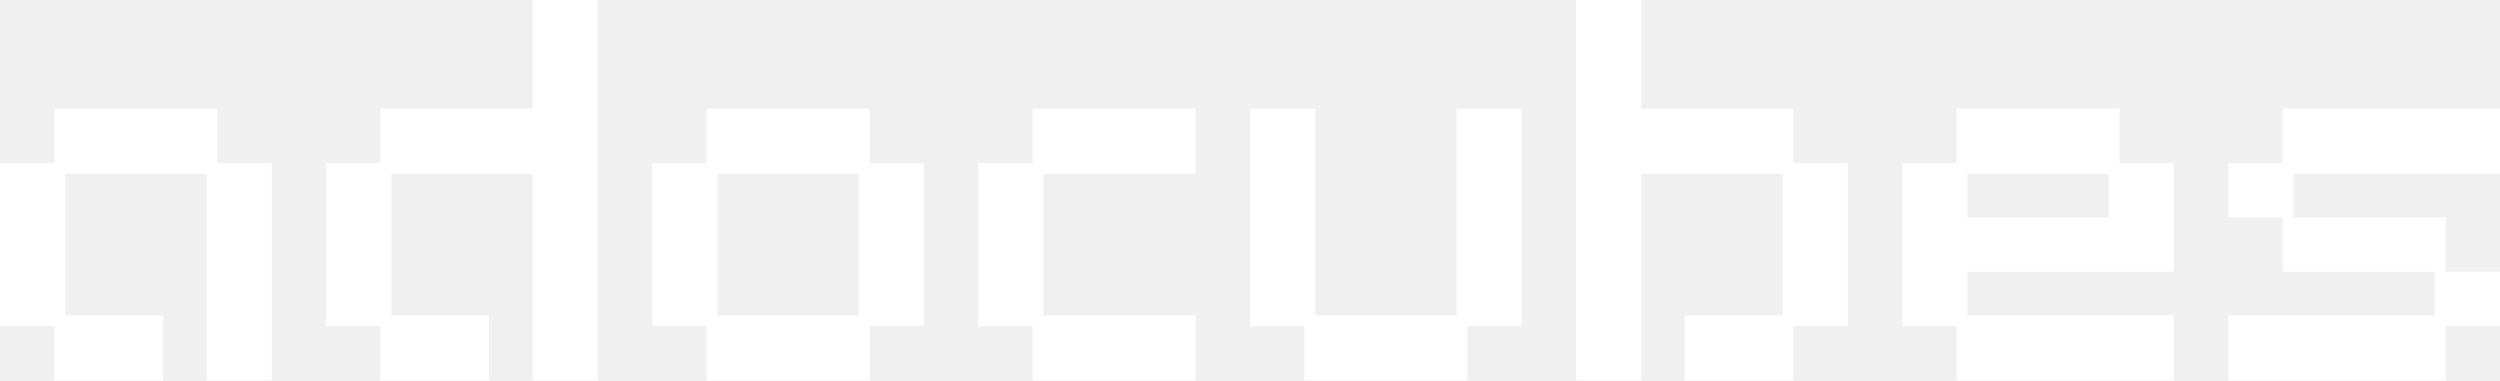
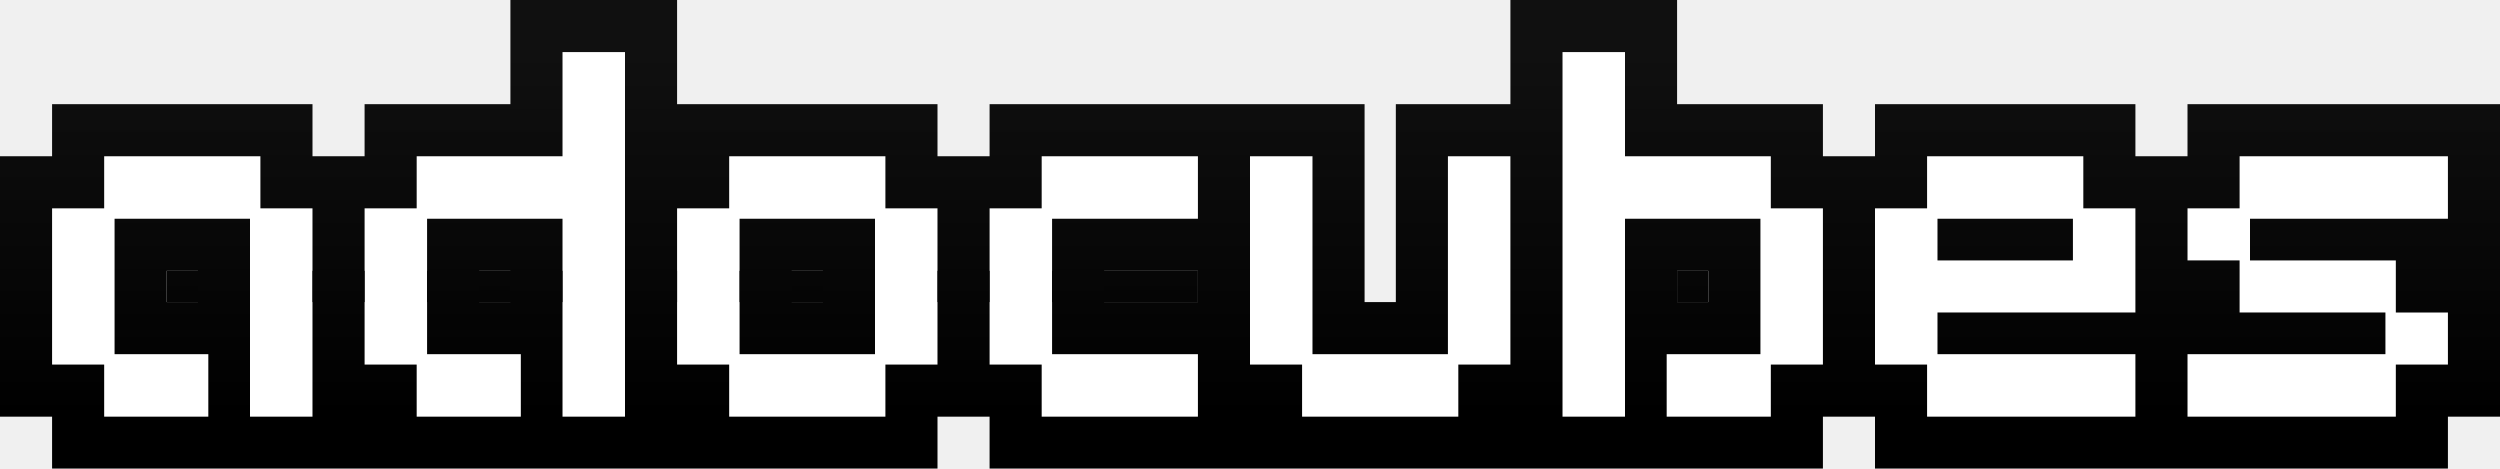
- <svg xmlns="http://www.w3.org/2000/svg" width="460" height="70" viewBox="0 0 460 70" fill="none">
-   <path fill-rule="evenodd" clip-rule="evenodd" d="M110 0H98V20H70V30H60V60H70V70H90V58H72V32H98V70H110V0ZM40 20H10V30H0V60H10V70H30V58H12V32H38V70H50V30H40V20ZM130 20H160V30H170V60H160V70H130V60H120V30H130V20ZM158 58V32H132V58H158ZM190 20H220V32H192V58H220V70H190V60H180V30H190V20ZM390 20H360V30H350V60H360V70H400V58H362V50H388H390H400V30H390V20ZM388 32V40H362V32H388ZM230 20H242V58H268V20H280V60H270V70H240V60H230V20ZM330 20H302V0H290V70H302V32H328V58H310V70H330V60H340V30H330V20ZM448 58H410V70H450V60H460V50H450V40H422V32H460V20H420V30H410V40H420V50H448V58Z" fill="white" />
+ <svg xmlns="http://www.w3.org/2000/svg" width="480" height="90" viewBox="0 0 480 90" fill="none">
+   <path d="M230 52H32V58H230V52Z" fill="url(#paint0_linear_81_77)" />
+   <path d="M328 52H322V58H328V52Z" fill="url(#paint1_linear_81_77)" />
+   <mask id="path-2-outside-1_81_77" maskUnits="userSpaceOnUse" x="0" y="0" width="480" height="90" fill="black">
+     <rect fill="white" width="480" height="90" />
+     <path fill-rule="evenodd" clip-rule="evenodd" d="M120 10H108V30H80V40H70V70H80V80H100V68H82V42H108V80H120V10ZM50 30H20V40H10V70H20V80H40V68H22V42H48V80H60V40H50V30ZM140 30H170V40H180V70H170V80H140V70H130V40H140V30ZM168 68V42H142V68H168ZM200 30H230V42H202V68H230V80H200V70H190V40H200V30ZM400 30H370V40H360V70H370V80H410V68H372V60H398H400H410V40H400V30ZM398 42V50H372V42H398ZM240 30H252V68H278V30H290V70H280V80H250V70H240V30ZM340 30H312V10H300V80H312V42H338V68H320V80H340V70H350V40H340V30ZM458 68H420V80H460V70H470V60H460V50H432V42H470V30H430V40H420V50H430V60H458V68Z" />
+   </mask>
+   <path fill-rule="evenodd" clip-rule="evenodd" d="M120 10H108V30H80V40H70V70H80V80H100V68H82V42H108V80H120V10ZM50 30H20V40H10V70H20V80H40V68H22V42H48V80H60V40H50V30ZM140 30H170V40H180V70H170V80H140V70H130V40H140V30ZM168 68V42H142V68H168ZM200 30H230V42H202V68H230V80H200V70H190V40H200V30ZM400 30H370V40H360V70H370V80H410V68H372V60H398H400H410V40H400V30ZM398 42V50H372V42H398ZM240 30H252V68H278V30H290V70H280V80H250V70H240V30ZM340 30H312V10H300V80H312V42H338V68H320V80H340V70H350V40H340V30ZM458 68H420V80H460V70H470V60H460V50H432V42H470V30H430V40H420V50H430V60H458V68Z" fill="white" />
+   <path fill-rule="evenodd" clip-rule="evenodd" d="M120 10H108V30H80V40H70V70H80V80H100V68H82V42H108V80H120V10ZM50 30H20V40H10V70H20V80H40V68H22V42H48V80H60V40H50V30ZM140 30H170V40H180V70H170V80H140V70H130V40H140V30ZM168 68V42H142V68H168ZM200 30H230V42H202V68H230V80H200V70H190V40H200V30ZM400 30H370V40H360V70H370V80H410V68H372V60H398H400H410V40H400V30ZM398 42V50H372V42H398ZM240 30H252V68H278V30H290V70H280V80H250V70H240V30ZM340 30H312V10H300V80H312V42H338V68H320V80H340V70H350V40H340V30ZM458 68H420V80H460V70H470V60H460V50H432V42H470V30H430V40H420V50H430V60H458V68Z" stroke="url(#paint2_linear_81_77)" stroke-width="20" mask="url(#path-2-outside-1_81_77)" />
+   <defs>
+     <linearGradient id="paint0_linear_81_77" x1="180" y1="52" x2="180" y2="58" gradientUnits="userSpaceOnUse">
+       <stop stop-color="#060606" />
+       <stop offset="1" stop-color="#050505" />
+     </linearGradient>
+     <linearGradient id="paint1_linear_81_77" x1="180" y1="52" x2="180" y2="58" gradientUnits="userSpaceOnUse">
+       <stop stop-color="#060606" />
+       <stop offset="1" stop-color="#050505" />
+     </linearGradient>
+     <linearGradient id="paint2_linear_81_77" x1="240" y1="10" x2="240" y2="80" gradientUnits="userSpaceOnUse">
+       <stop stop-color="#101010" />
+       <stop offset="1" />
+     </linearGradient>
+   </defs>
</svg>
